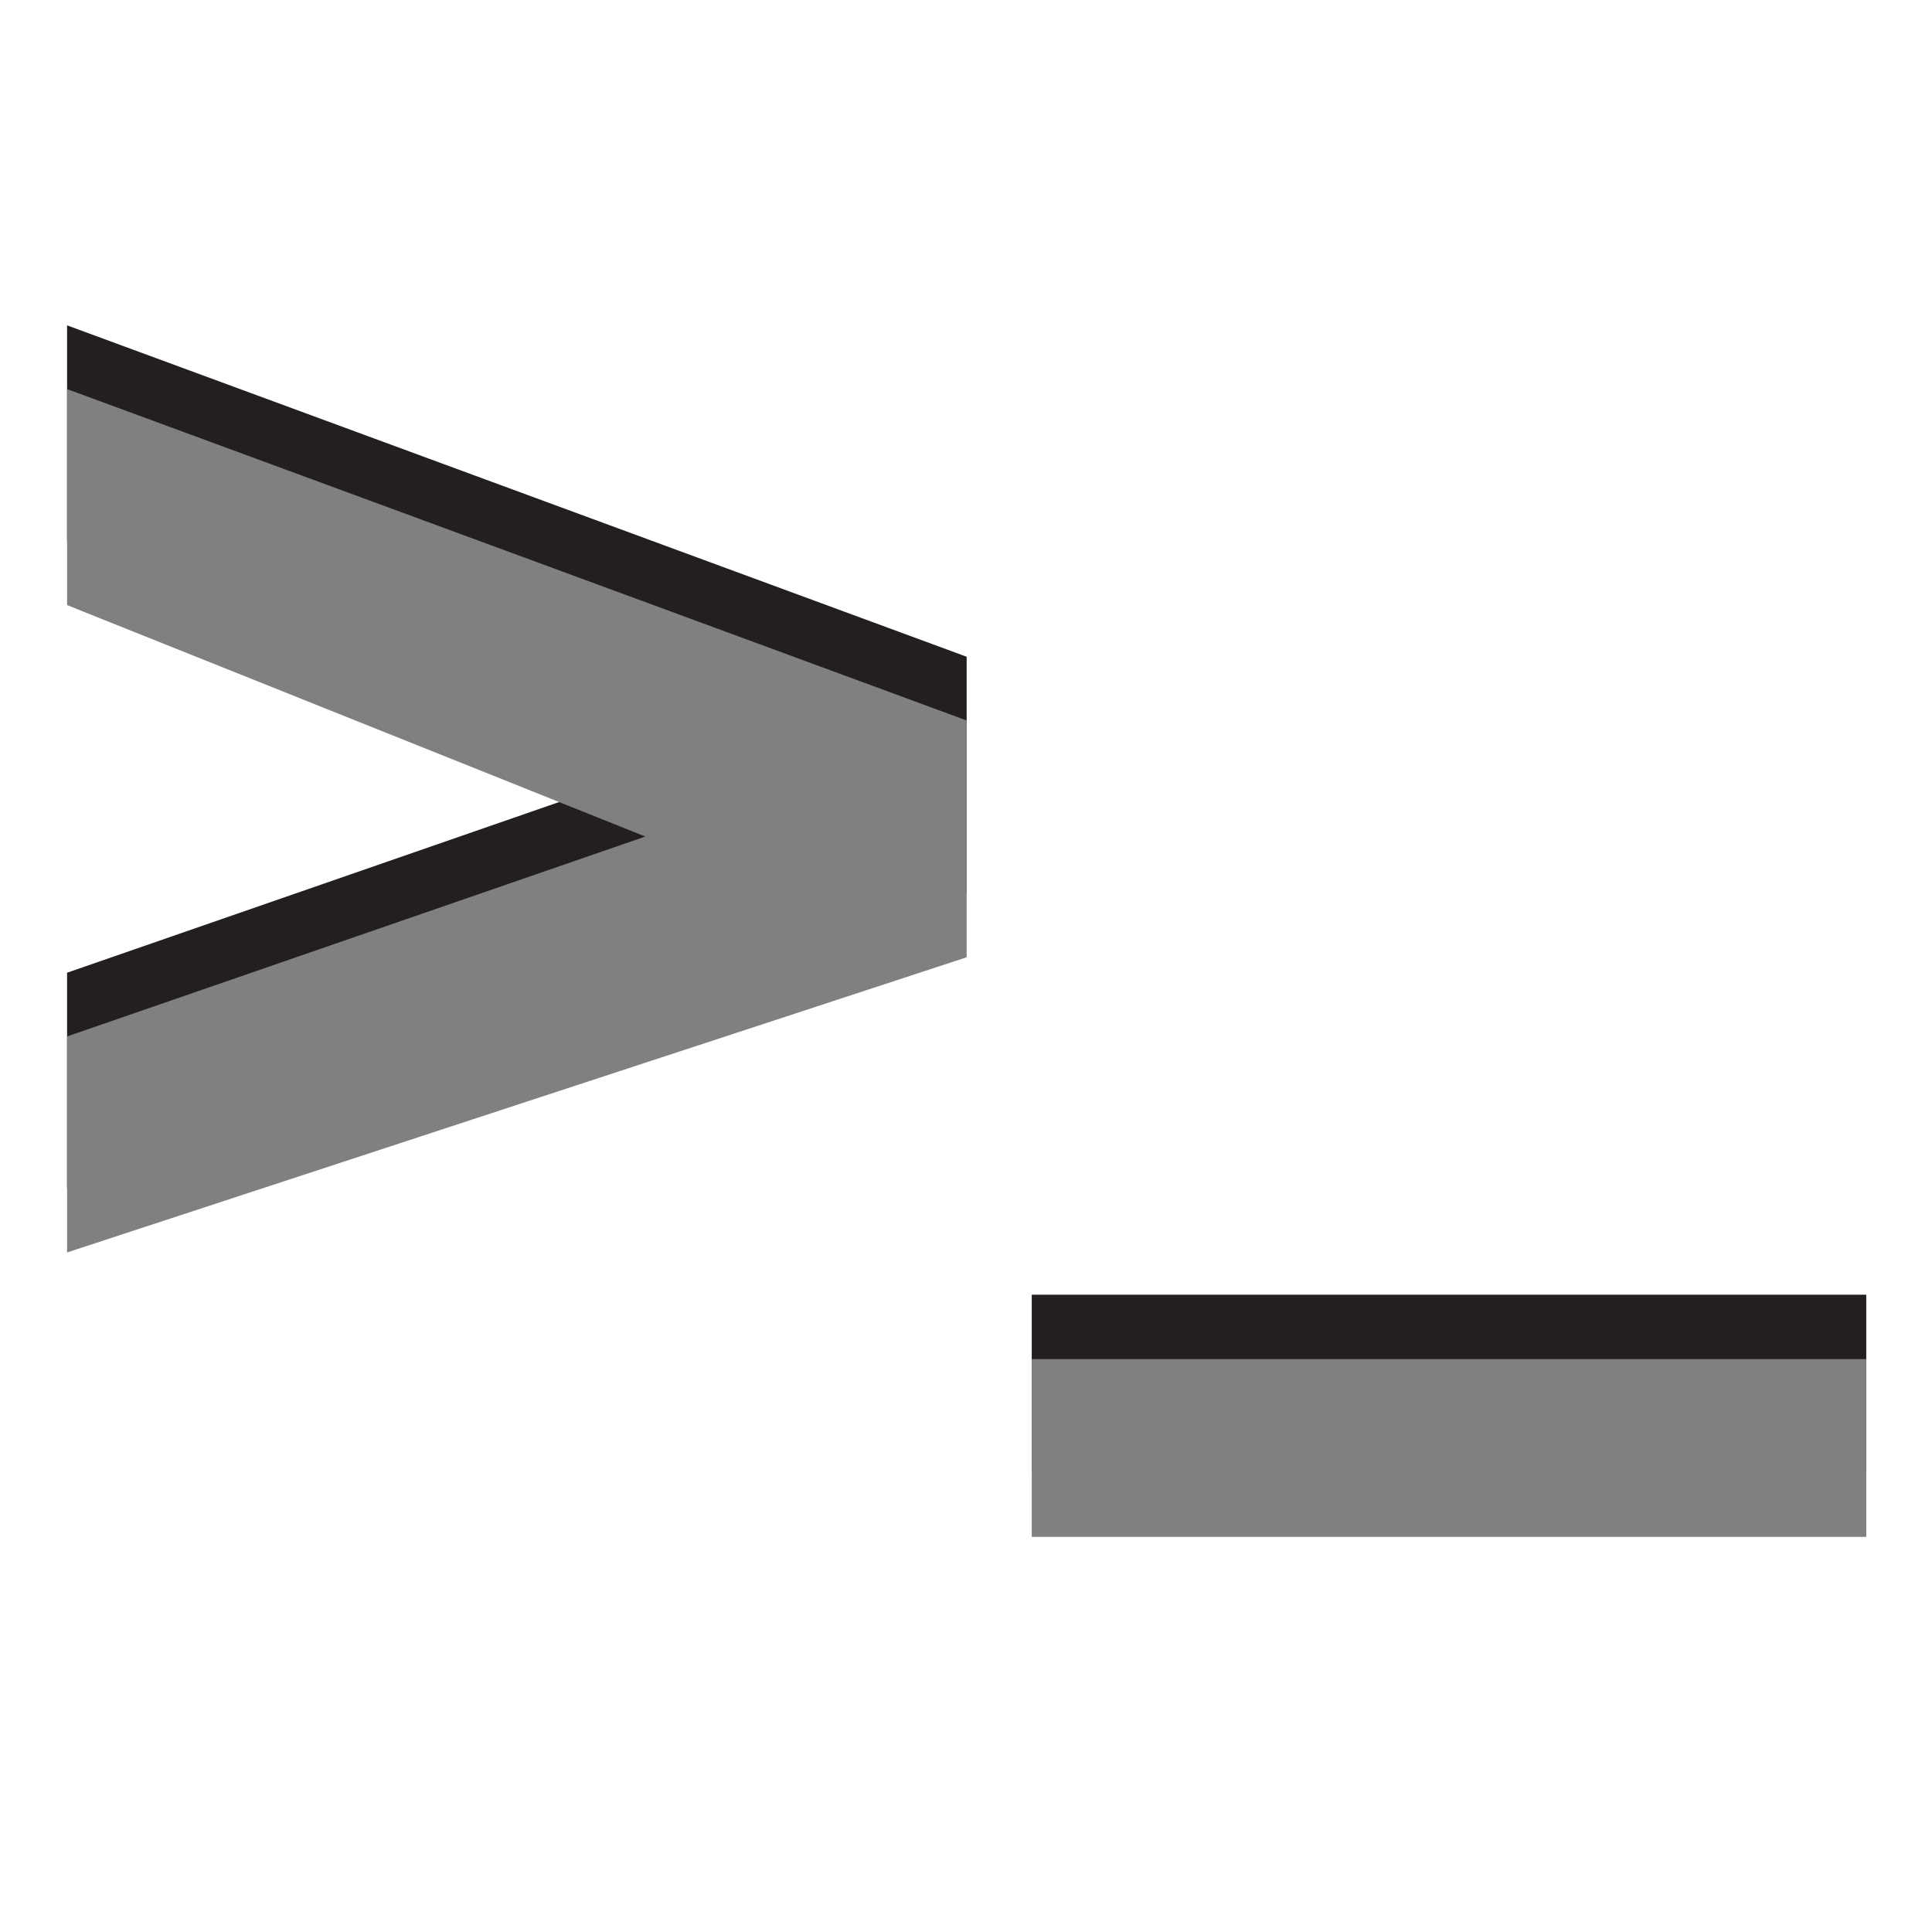
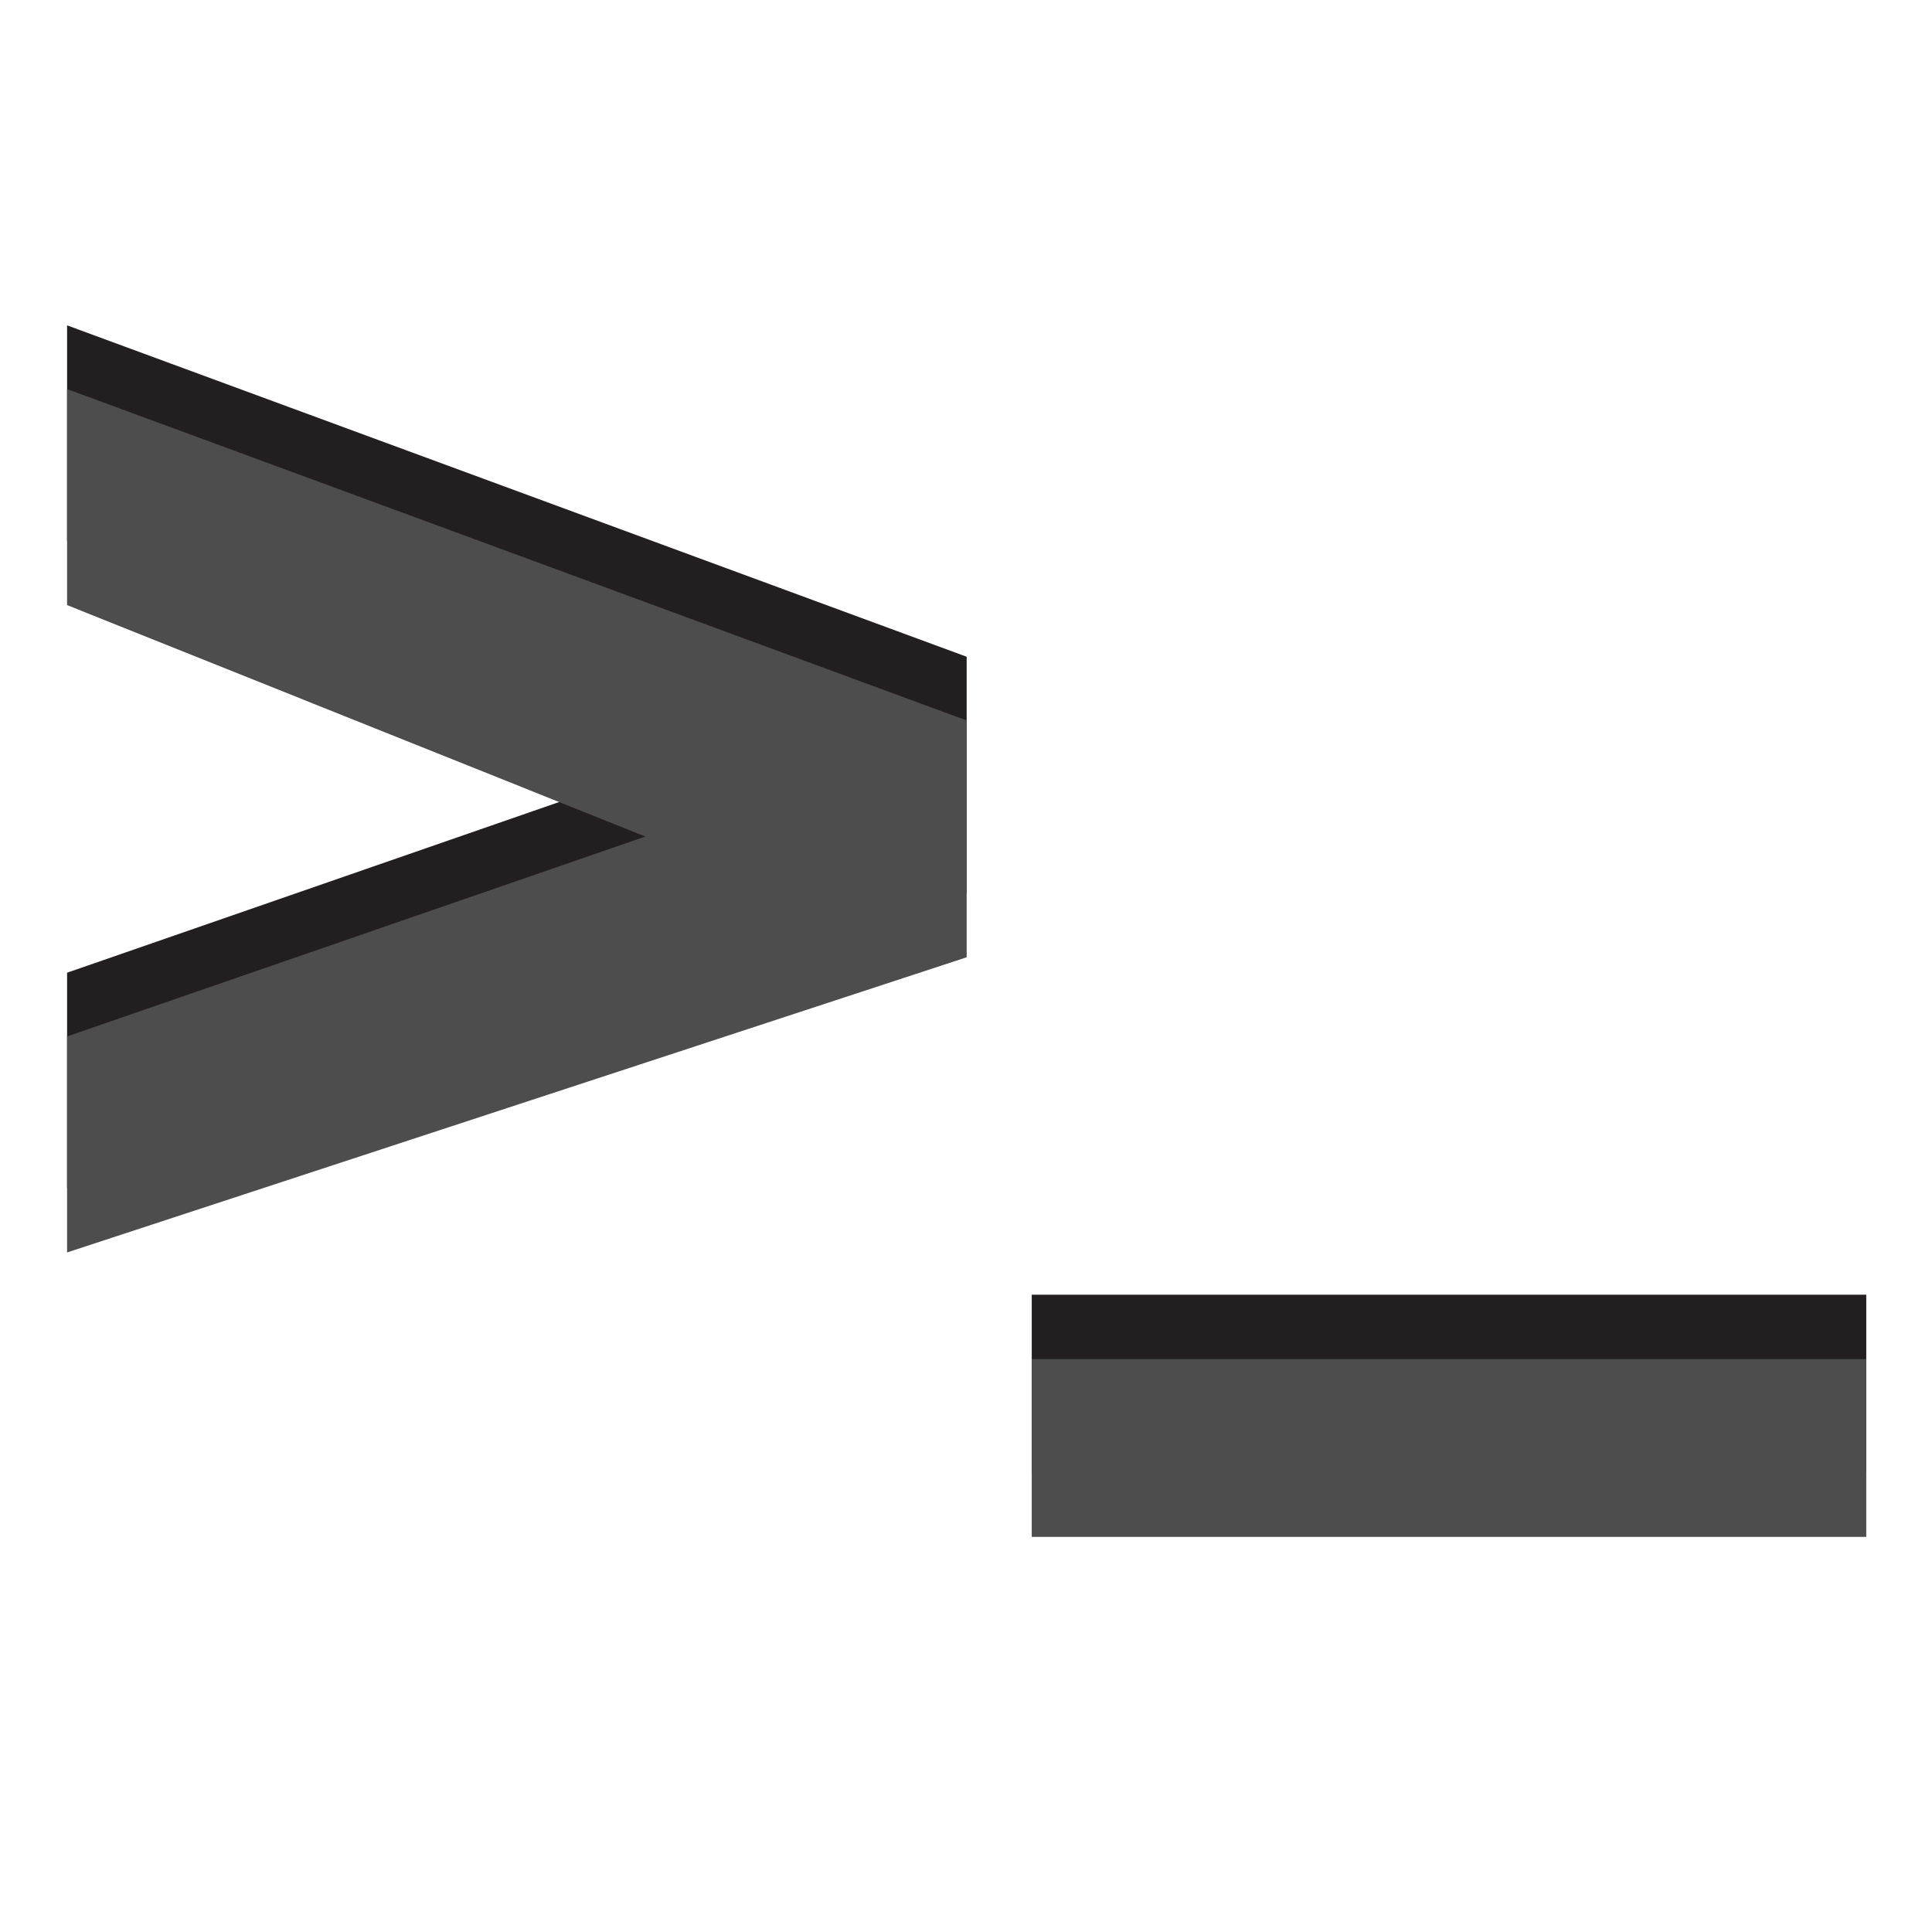
<svg xmlns="http://www.w3.org/2000/svg" version="1.1" width="100%" height="100%" viewBox="0 0 288 288" id="svg7631" xml:space="preserve">
  <defs id="defs15" />
  <g id="g3">
    <polygon points="144.1,97.9 144.1,133.2 10,177.1 10,145 96.2,115.1 10,80.6 10,48.5 " id="polygon5" style="fill:#231f20" />
-     <polygon points="144.1,107.4 144.1,142.7 10,186.7 10,154.5 96.2,124.7 10,90.2 10,58 " id="polygon7" style="fill:#808080" />
+     <polygon points="144.1,107.4 144.1,142.7 10,186.7 10,154.5 96.2,124.7 10,90.2 10,58 " id="polygon7" style="fill:#4d4d4d" />
    <rect width="124.4" height="26.5" x="153.8" y="193" id="rect9" style="fill:#231f20" />
-     <rect width="124.4" height="26.5" x="153.8" y="202.6" id="rect11" style="fill:#808080" />
+     <rect width="124.4" height="26.5" x="153.8" y="202.6" id="rect11" style="fill:#4d4d4d" />
  </g>
</svg>
